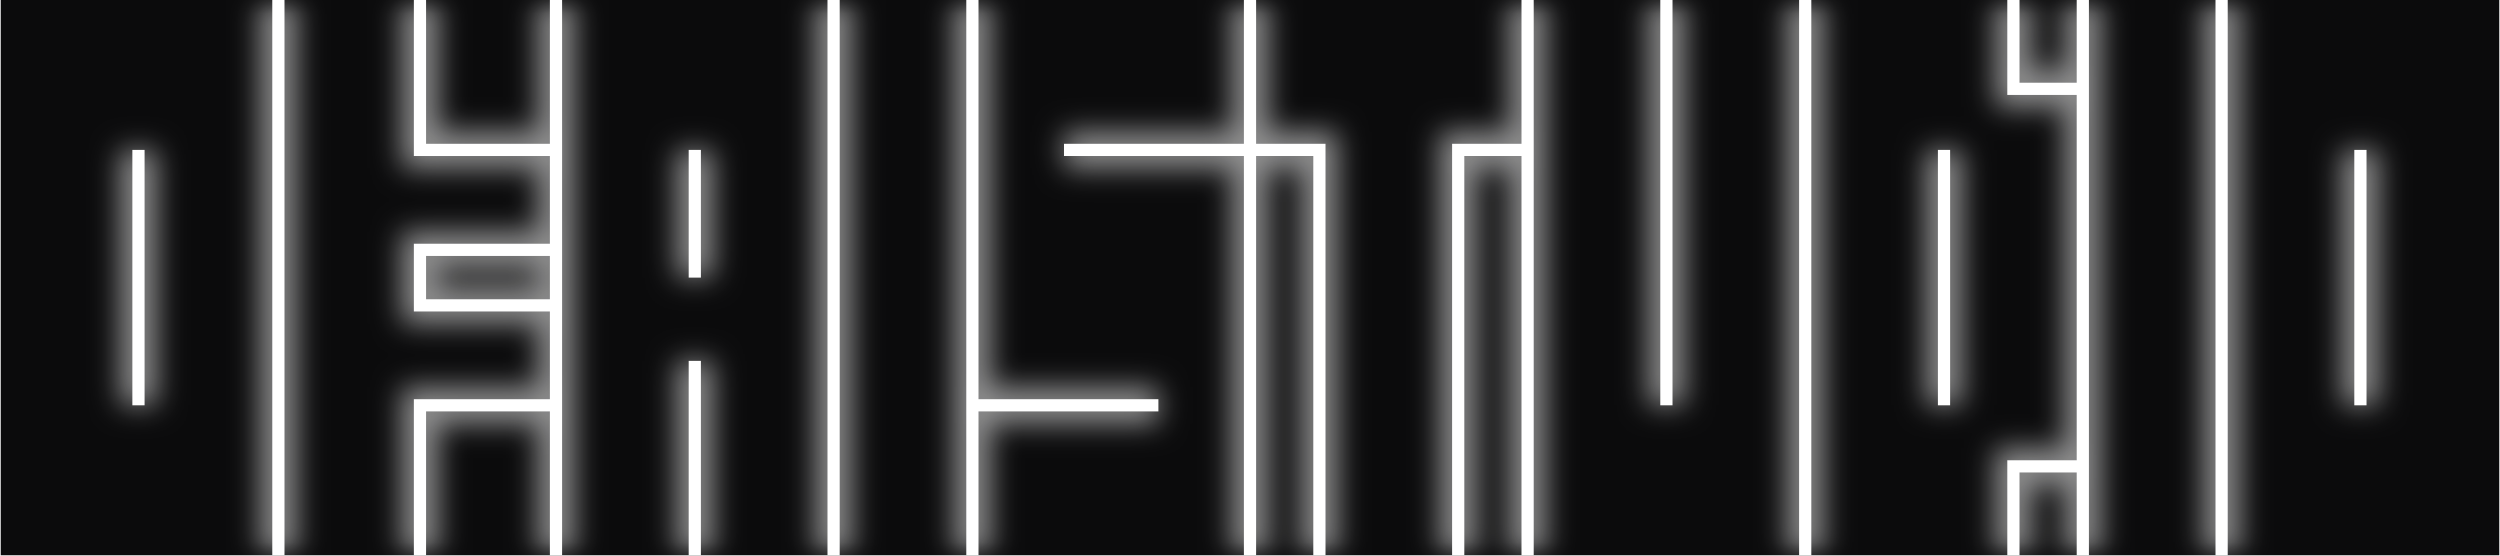
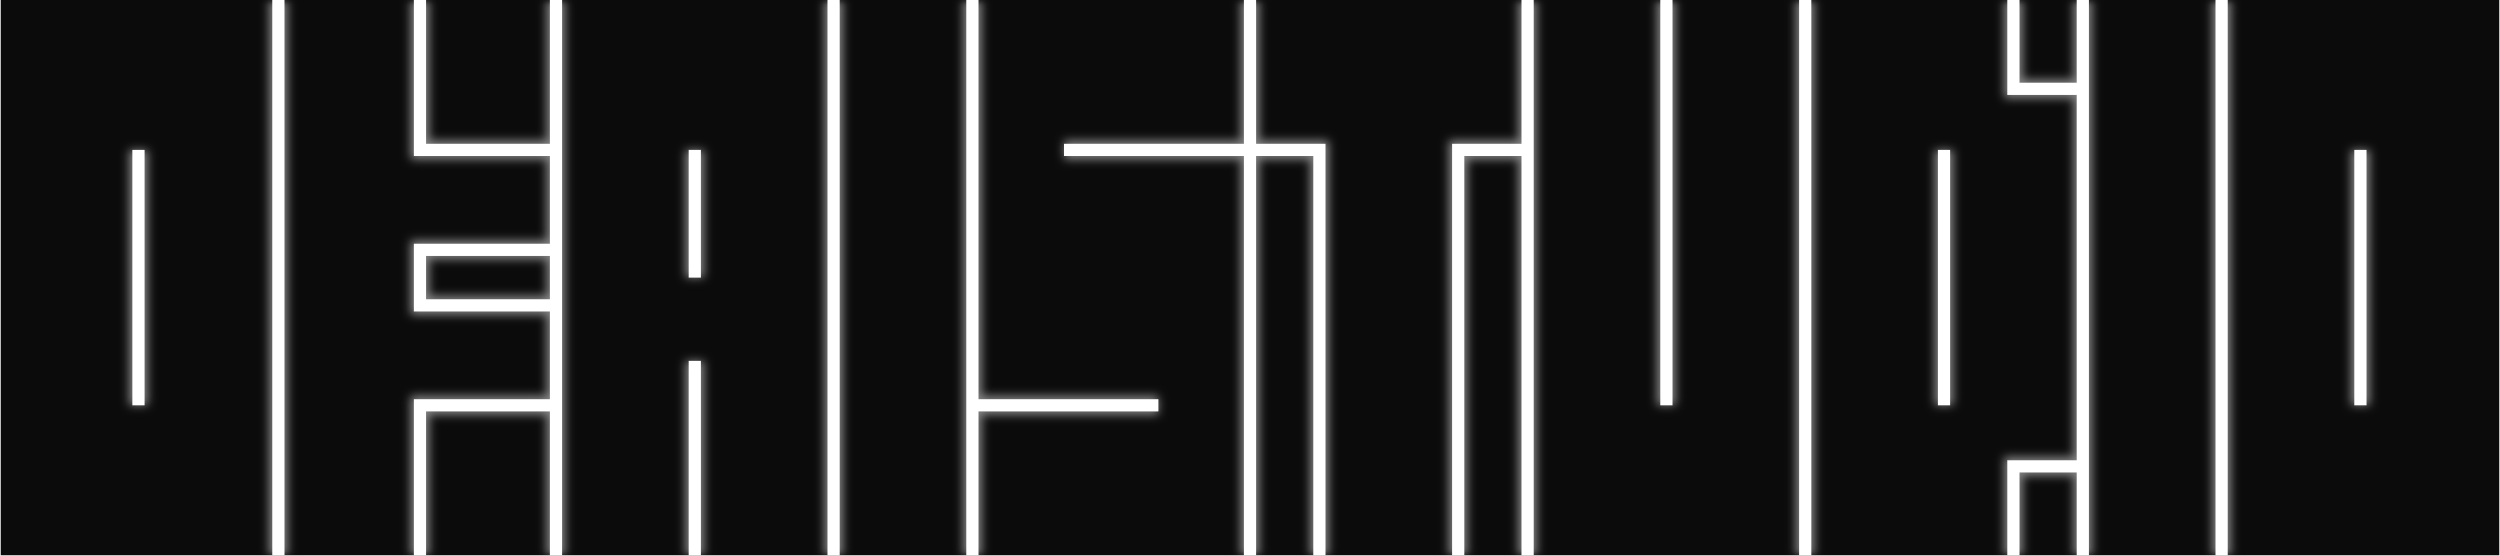
<svg xmlns="http://www.w3.org/2000/svg" viewBox="0 0 4500 1000" width="2400" height="533">
  <defs>
    <linearGradient id="c" gradientUnits="userSpaceOnUse" x1="0" y1="0" x2="4500" y2="4500">
      <stop offset="0" stop-color="#F2F4F6" />
      <stop offset=".18" stop-color="#FFFFFF" />
      <stop offset=".34" stop-color="#C9CFD6" />
      <stop offset=".52" stop-color="#9AA3AD" />
      <stop offset=".68" stop-color="#EDEFF2" />
      <stop offset=".84" stop-color="#B6BCC4" />
      <stop offset="1" stop-color="#E7EAED" />
    </linearGradient>
    <filter id="b" x="-20%" y="-20%" width="140%" height="140%">
-       <feGaussianBlur stdDeviation="26" />
+       <feGaussianBlur stdDeviation="9" />
    </filter>
  </defs>
  <clipPath id="t1">
    <rect width="4500" height="1000" rx="0" />
  </clipPath>
  <g transform="translate(0 0)" clip-path="url(#t1)">
    <rect width="4500" height="1000" fill="#0B0B0C" />
-     <g fill="none" stroke="#FFFFFF" stroke-width="66" opacity=".55" filter="url(#b)">
+     <g fill="none" stroke="#FFFFFF" stroke-width="34" opacity=".5" filter="url(#b)">
      <path d="M248,270 L248,730" />
      <path d="M500,-60 L500,1060" />
      <path d="M755,-60 L755,270 L1000,270" />
      <path d="M1000,450 L755,450 L755,550 L1000,550" />
      <path d="M755,1060 L755,730 L1000,730" />
      <path d="M1000,-60 L1000,1060" />
      <path d="M1250,270 L1250,500" />
      <path d="M1250,650 L1250,1060" />
      <path d="M1500,-60 L1500,1060" />
      <path d="M1750,-60 L1750,1060" />
      <path d="M1915,270 L2250,270" />
      <path d="M1750,730 L2085,730" />
      <path d="M2250,-60 L2250,1060" />
      <path d="M2250,270 L2375,270 L2375,1060" />
      <path d="M2750,270 L2625,270 L2625,1060" />
      <path d="M2750,-60 L2750,1060" />
      <path d="M3000,-60 L3000,730" />
      <path d="M3250,-60 L3250,1060" />
      <path d="M3500,270 L3500,730" />
      <path d="M3625,-60 L3625,160 L3750,160" />
      <path d="M3625,1060 L3625,840 L3750,840" />
      <path d="M3750,-60 L3750,1060" />
      <path d="M4000,-60 L4000,1060" />
      <path d="M4250,270 L4250,730" />
    </g>
    <g fill="none" stroke="#FFFFFF" stroke-width="22">
      <path d="M248,270 L248,730" />
      <path d="M500,-60 L500,1060" />
      <path d="M755,-60 L755,270 L1000,270" />
      <path d="M1000,450 L755,450 L755,550 L1000,550" />
      <path d="M755,1060 L755,730 L1000,730" />
      <path d="M1000,-60 L1000,1060" />
      <path d="M1250,270 L1250,500" />
      <path d="M1250,650 L1250,1060" />
      <path d="M1500,-60 L1500,1060" />
      <path d="M1750,-60 L1750,1060" />
      <path d="M1915,270 L2250,270" />
      <path d="M1750,730 L2085,730" />
      <path d="M2250,-60 L2250,1060" />
      <path d="M2250,270 L2375,270 L2375,1060" />
      <path d="M2750,270 L2625,270 L2625,1060" />
      <path d="M2750,-60 L2750,1060" />
      <path d="M3000,-60 L3000,730" />
      <path d="M3250,-60 L3250,1060" />
      <path d="M3500,270 L3500,730" />
      <path d="M3625,-60 L3625,160 L3750,160" />
      <path d="M3625,1060 L3625,840 L3750,840" />
      <path d="M3750,-60 L3750,1060" />
      <path d="M4000,-60 L4000,1060" />
      <path d="M4250,270 L4250,730" />
    </g>
  </g>
</svg>
